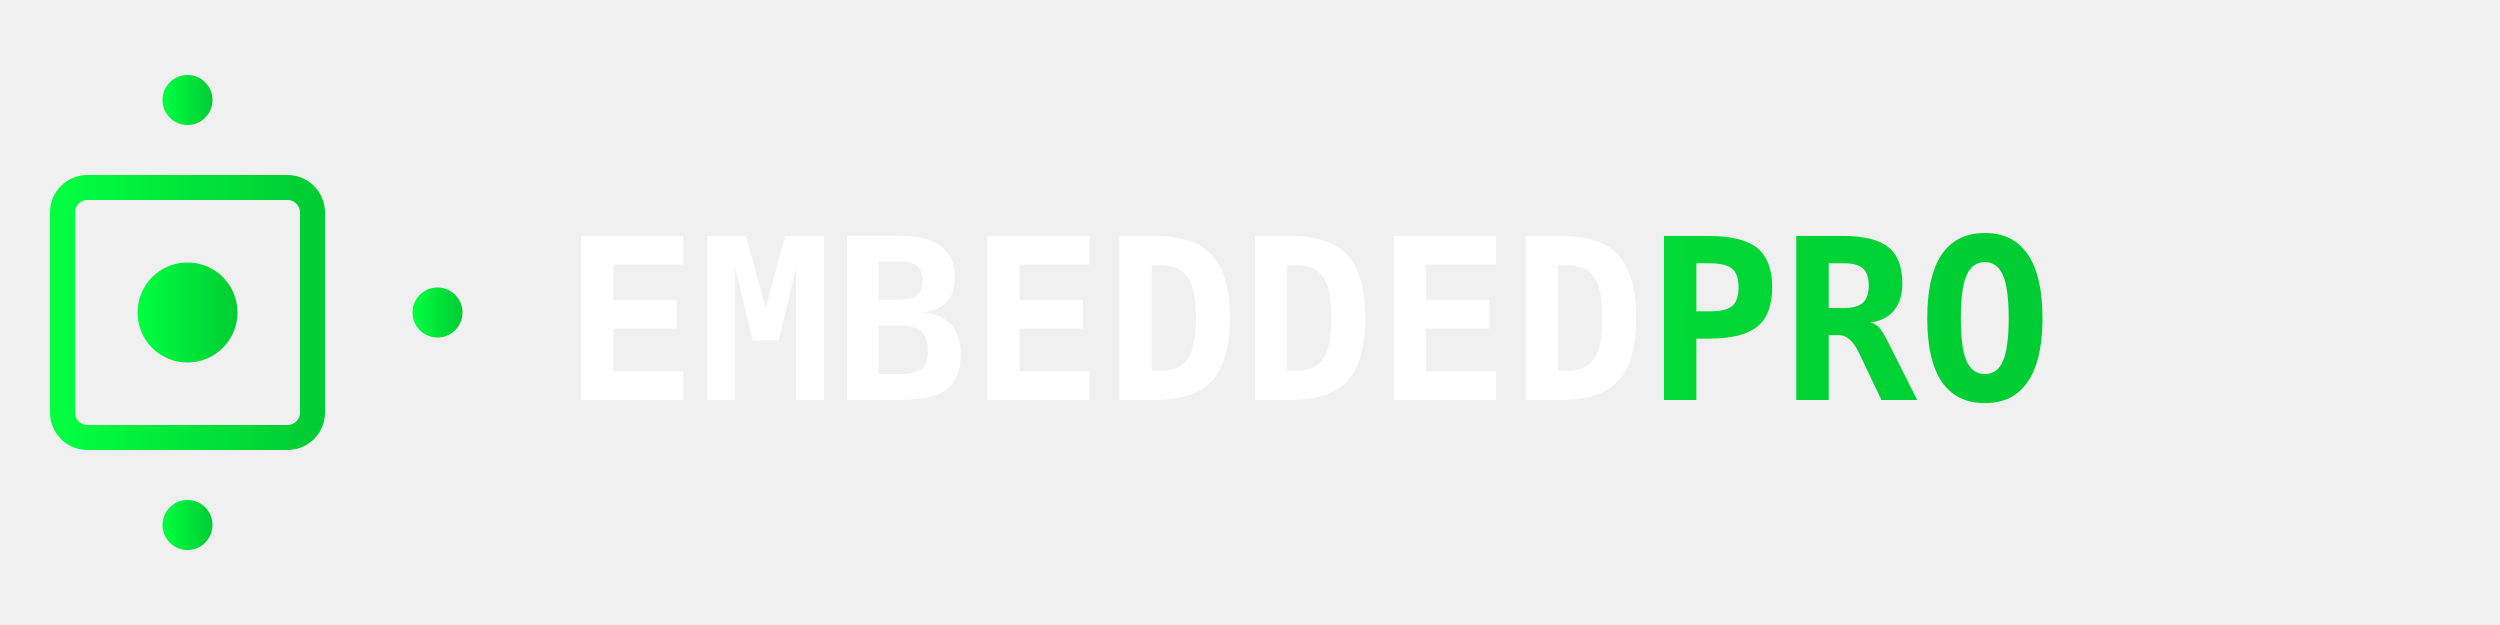
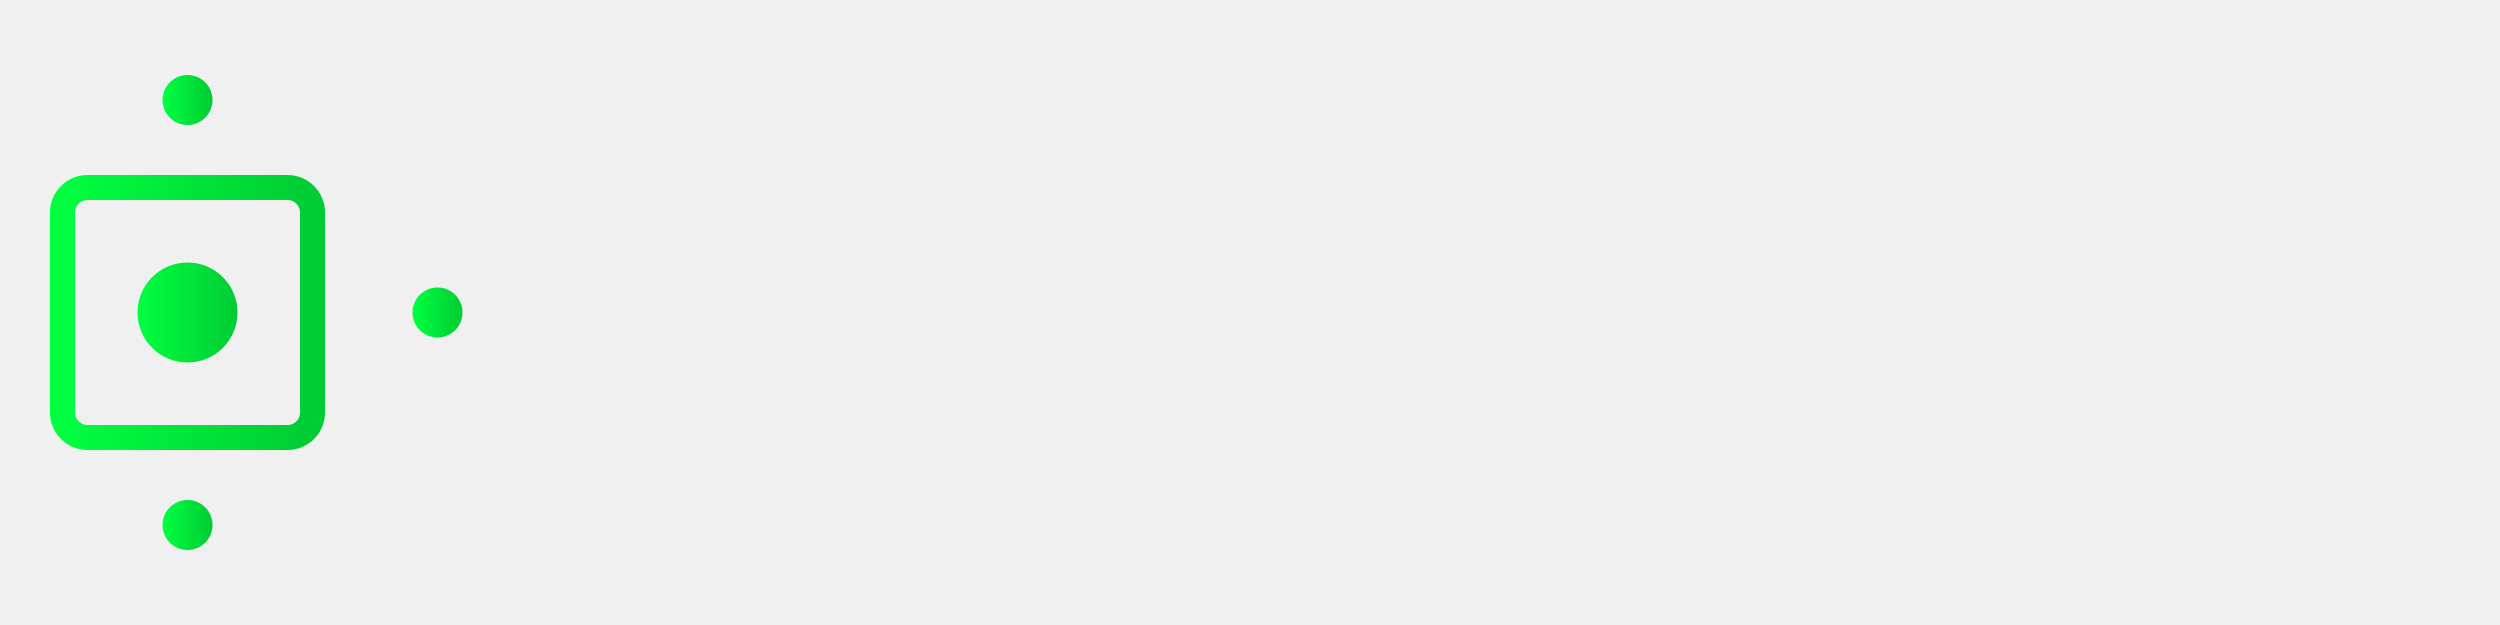
<svg xmlns="http://www.w3.org/2000/svg" viewBox="0 0 200 50">
  <defs>
    <linearGradient id="logoGradient" x1="0%" y1="0%" x2="100%" y2="0%">
      <stop offset="0%" style="stop-color:#00FF41" />
      <stop offset="100%" style="stop-color:#00CC33" />
    </linearGradient>
  </defs>
  <rect x="5" y="15" width="20" height="20" rx="2" fill="none" stroke="url(#logoGradient)" stroke-width="2" />
  <circle cx="15" cy="25" r="4" fill="url(#logoGradient)" />
  <line x1="25" y1="25" x2="35" y2="25" stroke="url(#logoGradient)" stroke-width="2" />
  <line x1="15" y1="35" x2="15" y2="42" stroke="url(#logoGradient)" stroke-width="2" />
  <line x1="15" y1="15" x2="15" y2="8" stroke="url(#logoGradient)" stroke-width="2" />
  <circle cx="35" cy="25" r="2" fill="url(#logoGradient)" />
  <circle cx="15" cy="42" r="2" fill="url(#logoGradient)" />
  <circle cx="15" cy="8" r="2" fill="url(#logoGradient)" />
-   <text x="45" y="32" font-family="JetBrains Mono, Roboto Mono, monospace" font-size="18" font-weight="700" fill="#FFFFFF">
-     EMBEDDED<tspan fill="url(#logoGradient)">PRO</tspan>
-   </text>
</svg>
